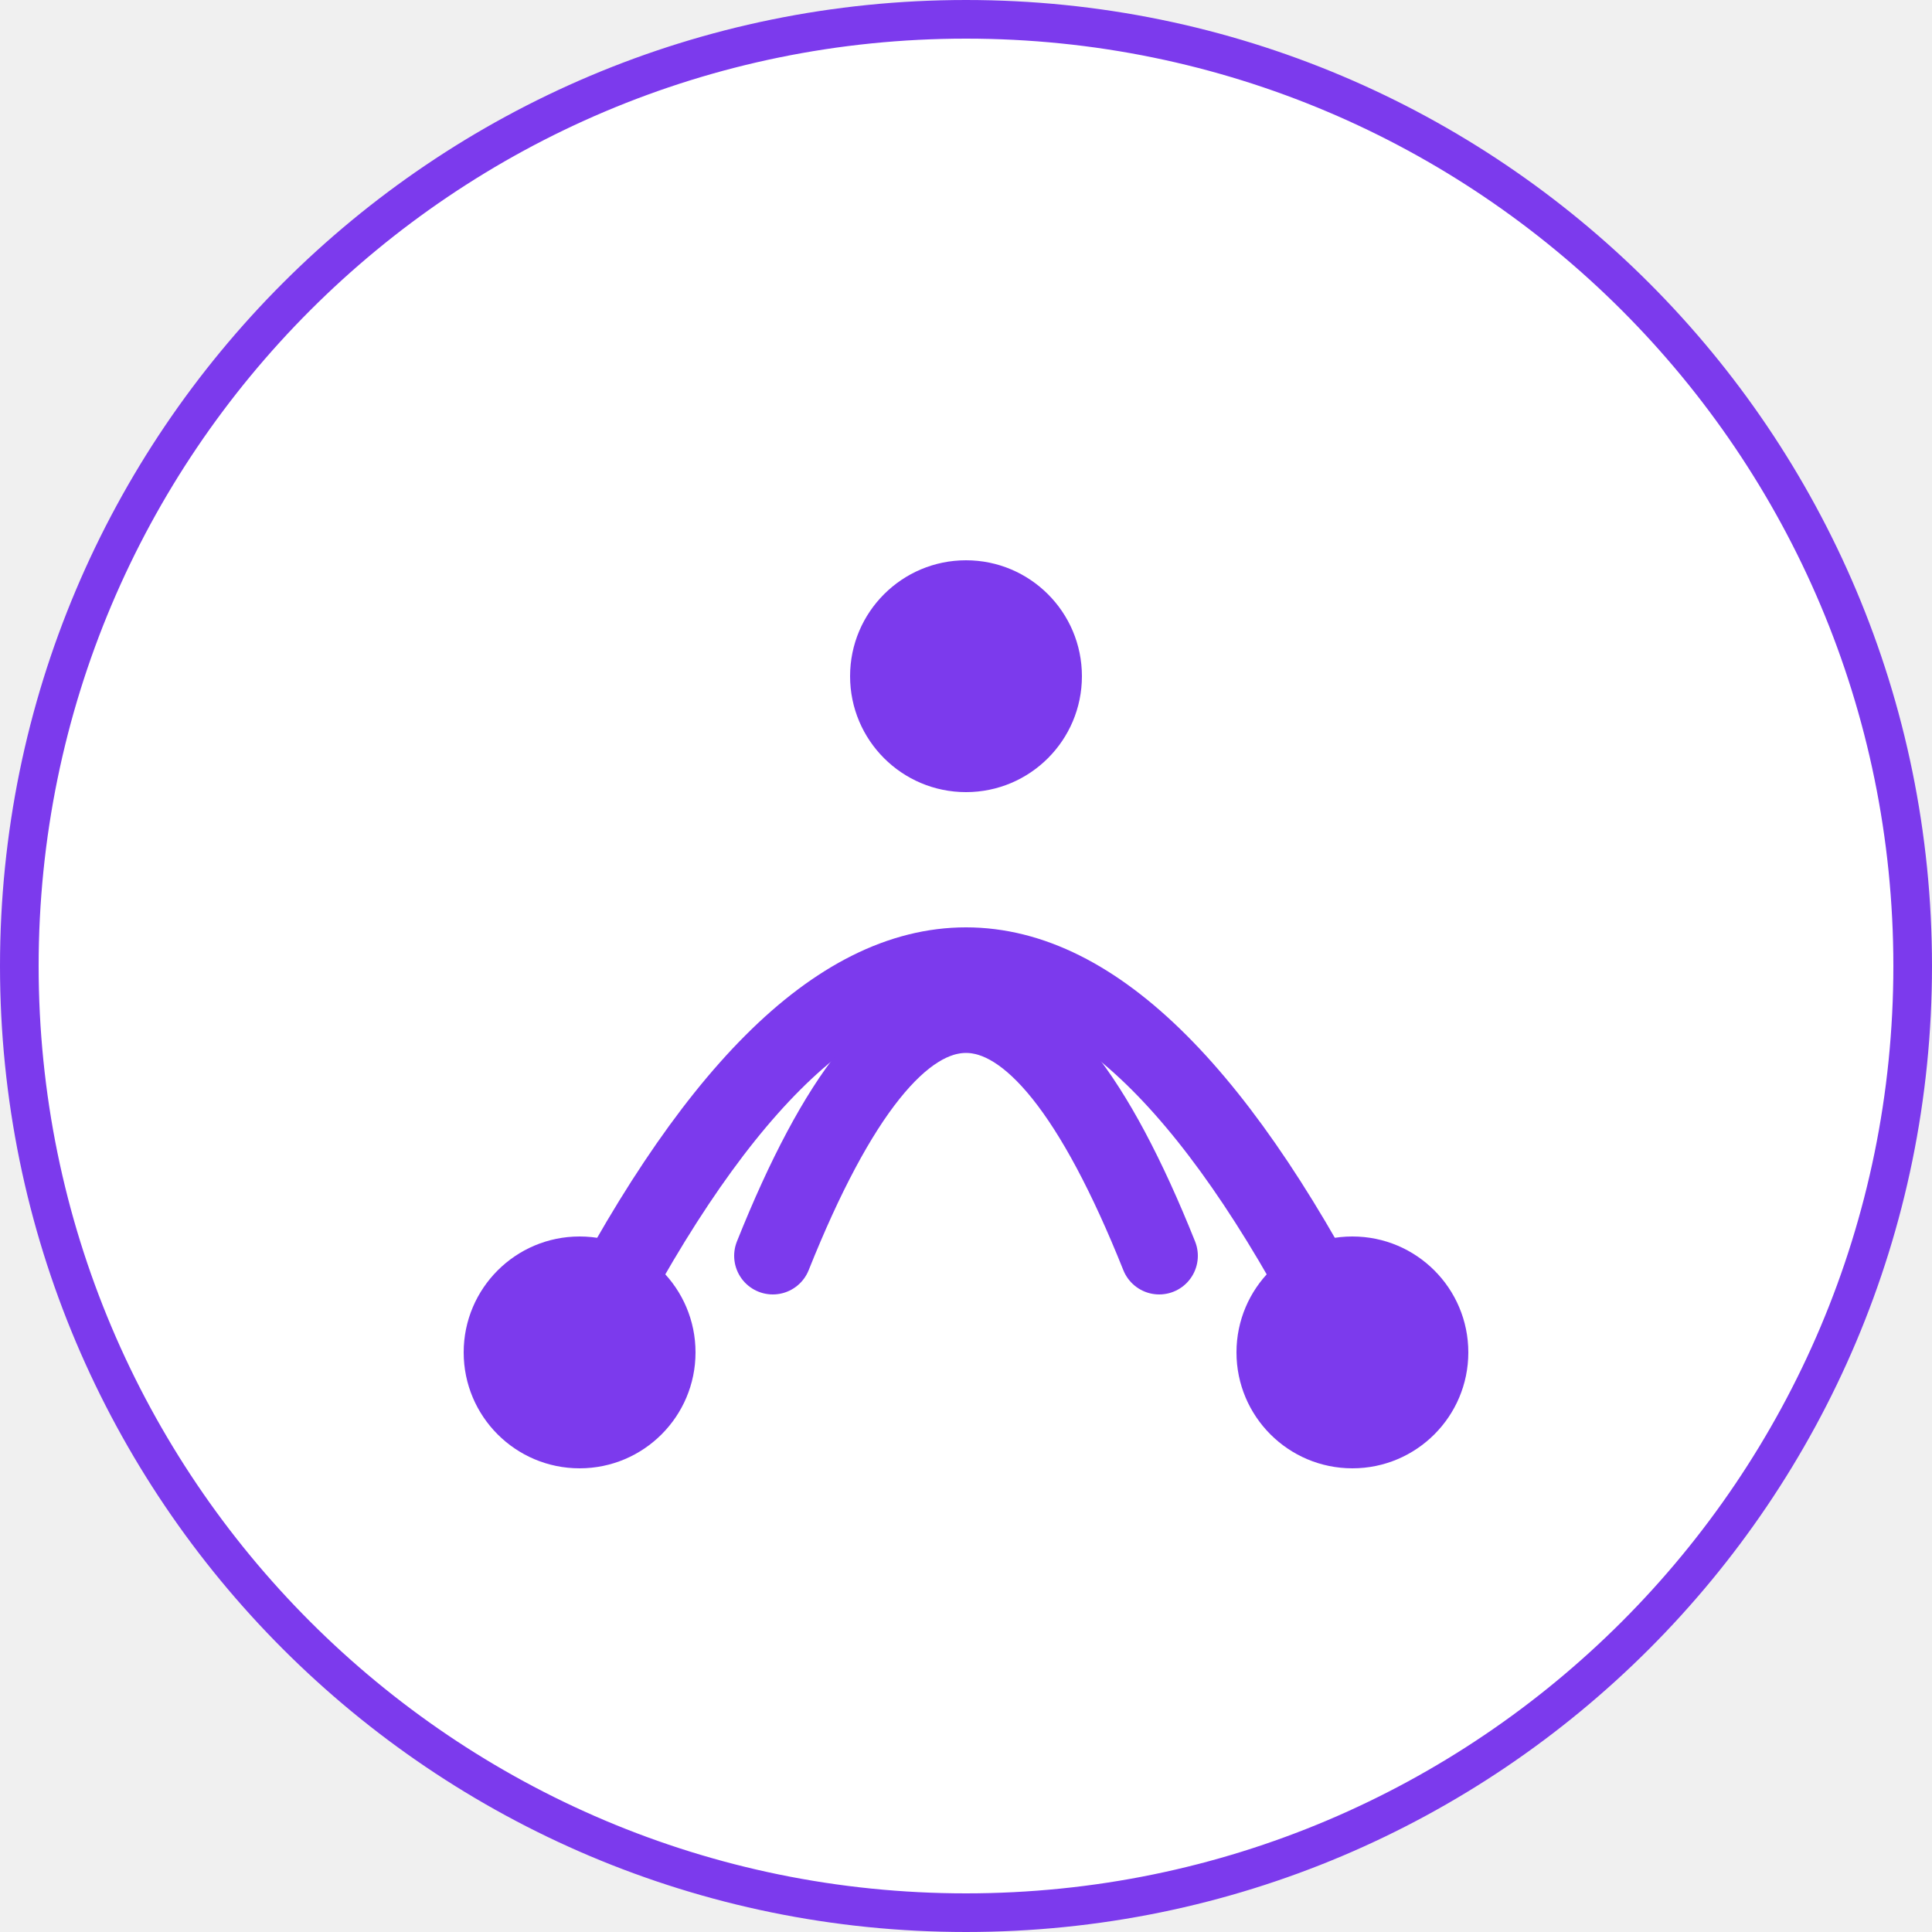
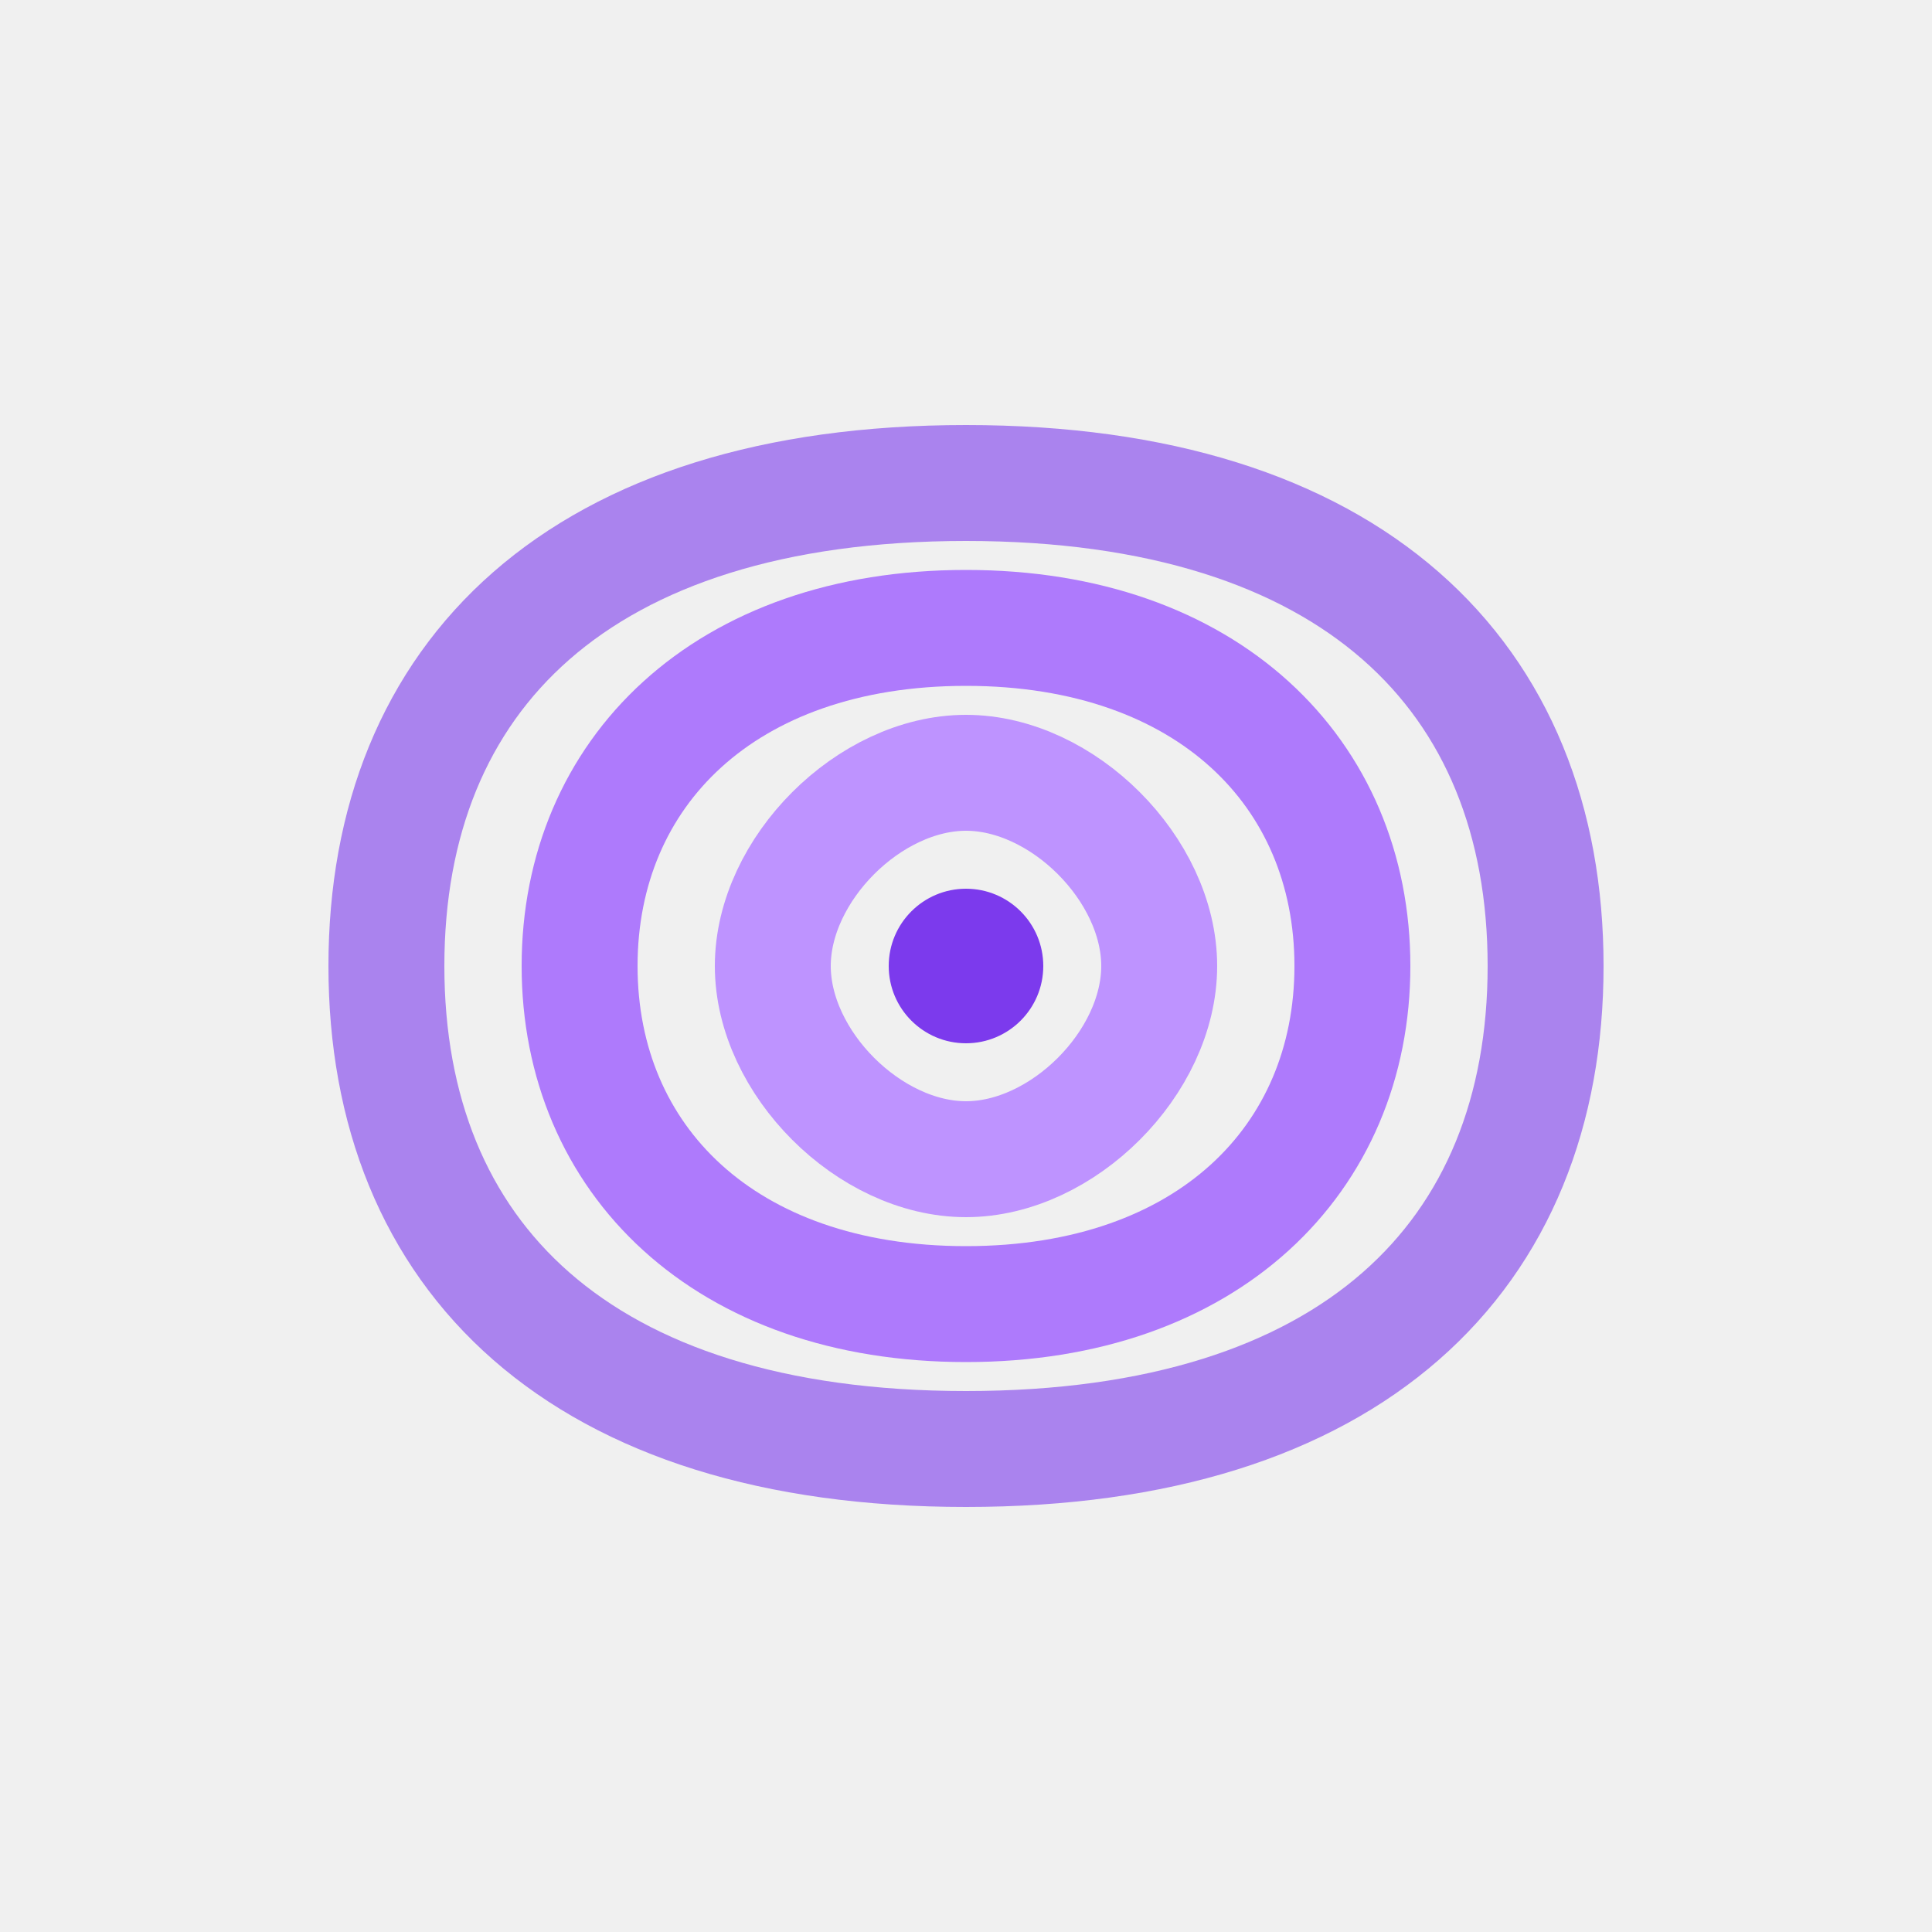
<svg xmlns="http://www.w3.org/2000/svg" width="200" height="200" viewBox="0 0 200 200" fill="none">
-   <circle cx="100" cy="100" r="98" fill="white" stroke="#7C3AED" stroke-width="4" />
-   <path d="M60 140 Q 100 60 140 140" stroke="#7C3AED" stroke-width="8" fill="none" stroke-linecap="round" />
-   <path d="M80 130 Q 100 80 120 130" stroke="#7C3AED" stroke-width="8" fill="none" stroke-linecap="round" />
-   <circle cx="100" cy="70" r="12" fill="#7C3AED" />
-   <circle cx="60" cy="140" r="12" fill="#7C3AED" />
-   <circle cx="140" cy="140" r="12" fill="#7C3AED" />
+   <g>
+     <path d="M40 100 C40 70 60 50 100 50 C140 50 160 70 160 100 C160 130 140 150 100 150 C60 150 40 130 40 100Z" stroke="#7C3AED" stroke-width="12" stroke-linecap="round" fill="none" opacity="0.6">
+       <animate attributeName="d" dur="8s" repeatCount="indefinite" values="           M40 100 C40 70 60 50 100 50 C140 50 160 70 160 100 C160 130 140 150 100 150 C60 150 40 130 40 100Z;           M45 100 C45 75 65 55 100 55 C135 55 155 75 155 100 C155 125 135 145 100 145 C65 145 45 125 45 100Z;           M40 100 C40 70 60 50 100 50 C140 50 160 70 160 100 C160 130 140 150 100 150 C60 150 40 130 40 100Z" calcMode="spline" keySplines="0.4 0 0.2 1; 0.4 0 0.2 1" />
+     </path>
+     <path d="M60 100 C60 80 75 65 100 65 C125 65 140 80 140 100 C140 120 125 135 100 135 C75 135 60 120 60 100Z" stroke="#9D5CFF" stroke-width="12" stroke-linecap="round" fill="none" opacity="0.8">
+       <animate attributeName="d" dur="6s" repeatCount="indefinite" values="           M60 100 C60 80 75 65 100 65 C125 65 140 80 140 100 C140 120 125 135 100 135 C75 135 60 120 60 100Z;           M65 100 C65 85 80 70 100 70 C120 70 135 85 135 100 C135 115 120 130 100 130 C80 130 65 115 65 100Z;           M60 100 C60 80 75 65 100 65 C125 65 140 80 140 100 C140 120 125 135 100 135 C75 135 60 120 60 100Z" calcMode="spline" keySplines="0.4 0 0.2 1; 0.4 0 0.2 1" />
+     </path>
+     <path d="M80 100 C80 90 90 80 100 80 C110 80 120 90 120 100 C120 110 110 120 100 120 C90 120 80 110 80 100Z" stroke="#BE93FF" stroke-width="12" stroke-linecap="round" fill="none">
+       <animate attributeName="d" dur="4s" repeatCount="indefinite" values="           M80 100 C80 90 90 80 100 80 C110 80 120 90 120 100 C120 110 110 120 100 120 C90 120 80 110 80 100Z;           M85 100 C85 95 95 85 100 85 C105 85 115 95 115 100 C115 105 105 115 100 115 C95 115 85 105 85 100Z;           M80 100 C80 90 90 80 100 80 C110 80 120 90 120 100 C120 110 110 120 100 120 C90 120 80 110 80 100Z" calcMode="spline" keySplines="0.4 0 0.2 1; 0.4 0 0.2 1" />
+     </path>
+   </g>
+   <circle cx="100" cy="100" r="8" fill="#7C3AED">
+     <animate attributeName="r" values="8;10;8" dur="4s" repeatCount="indefinite" calcMode="spline" keySplines="0.4 0 0.2 1; 0.4 0 0.2 1" />
+   </circle>
</svg>
